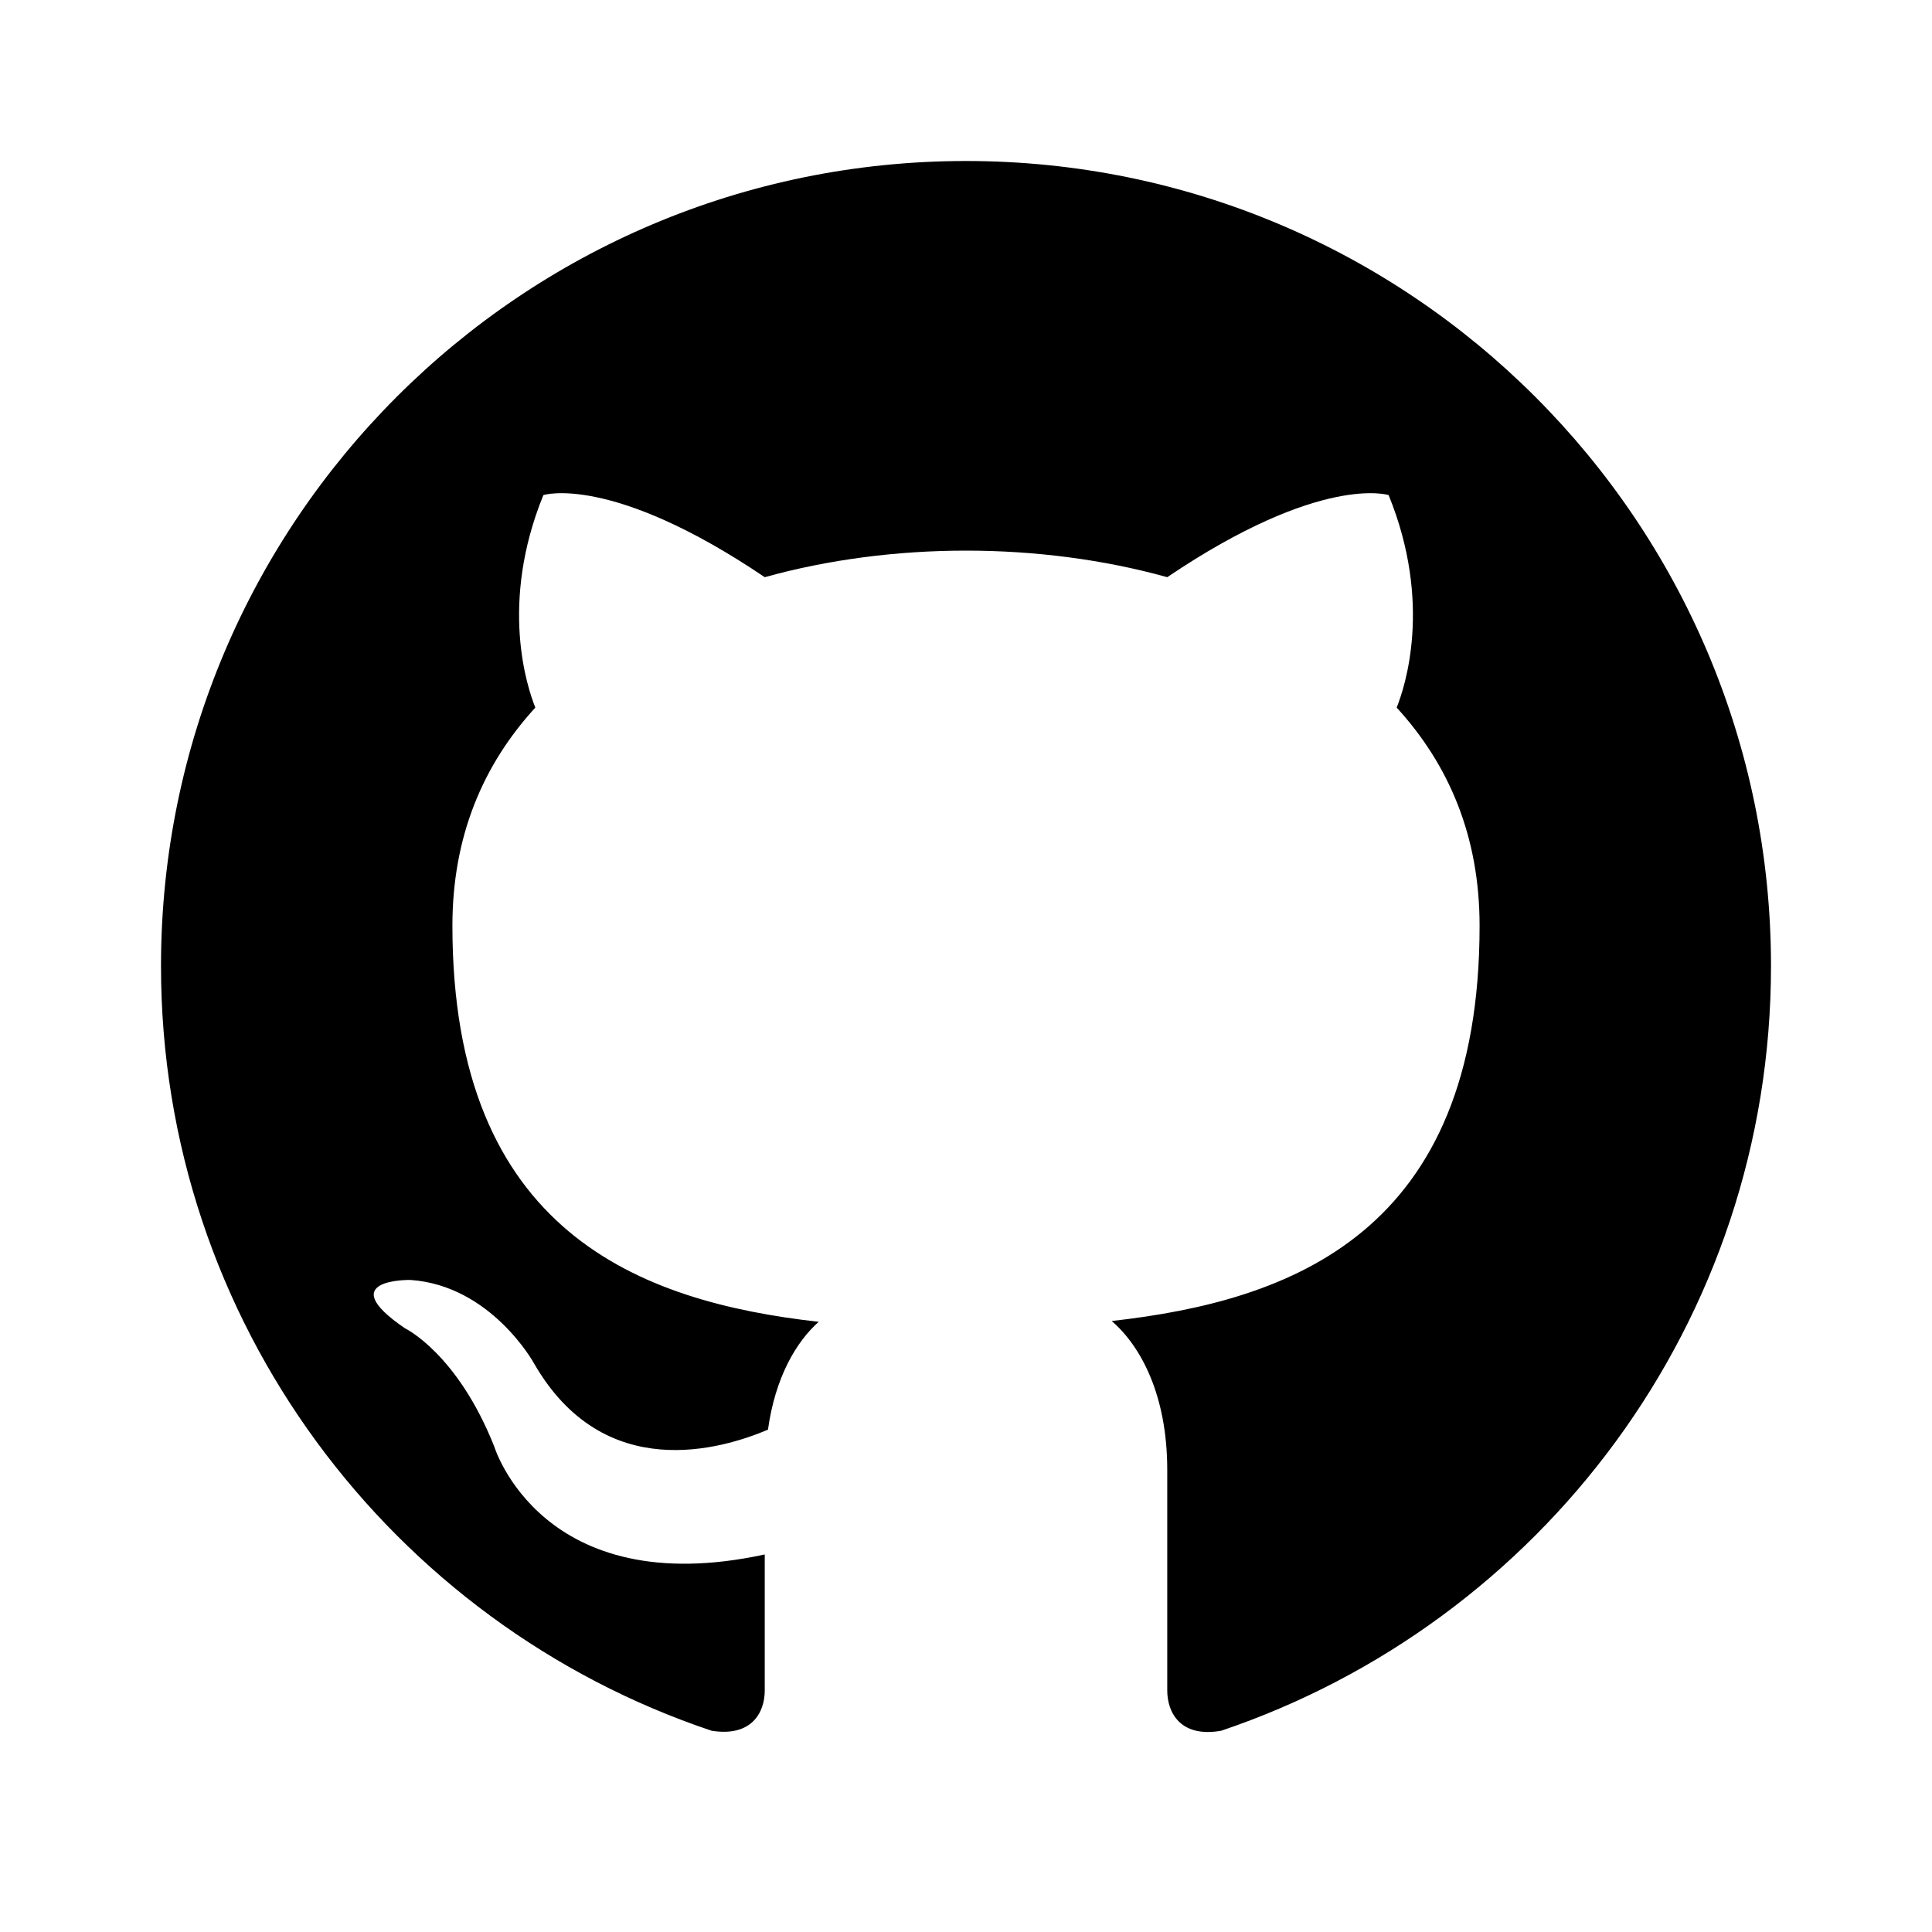
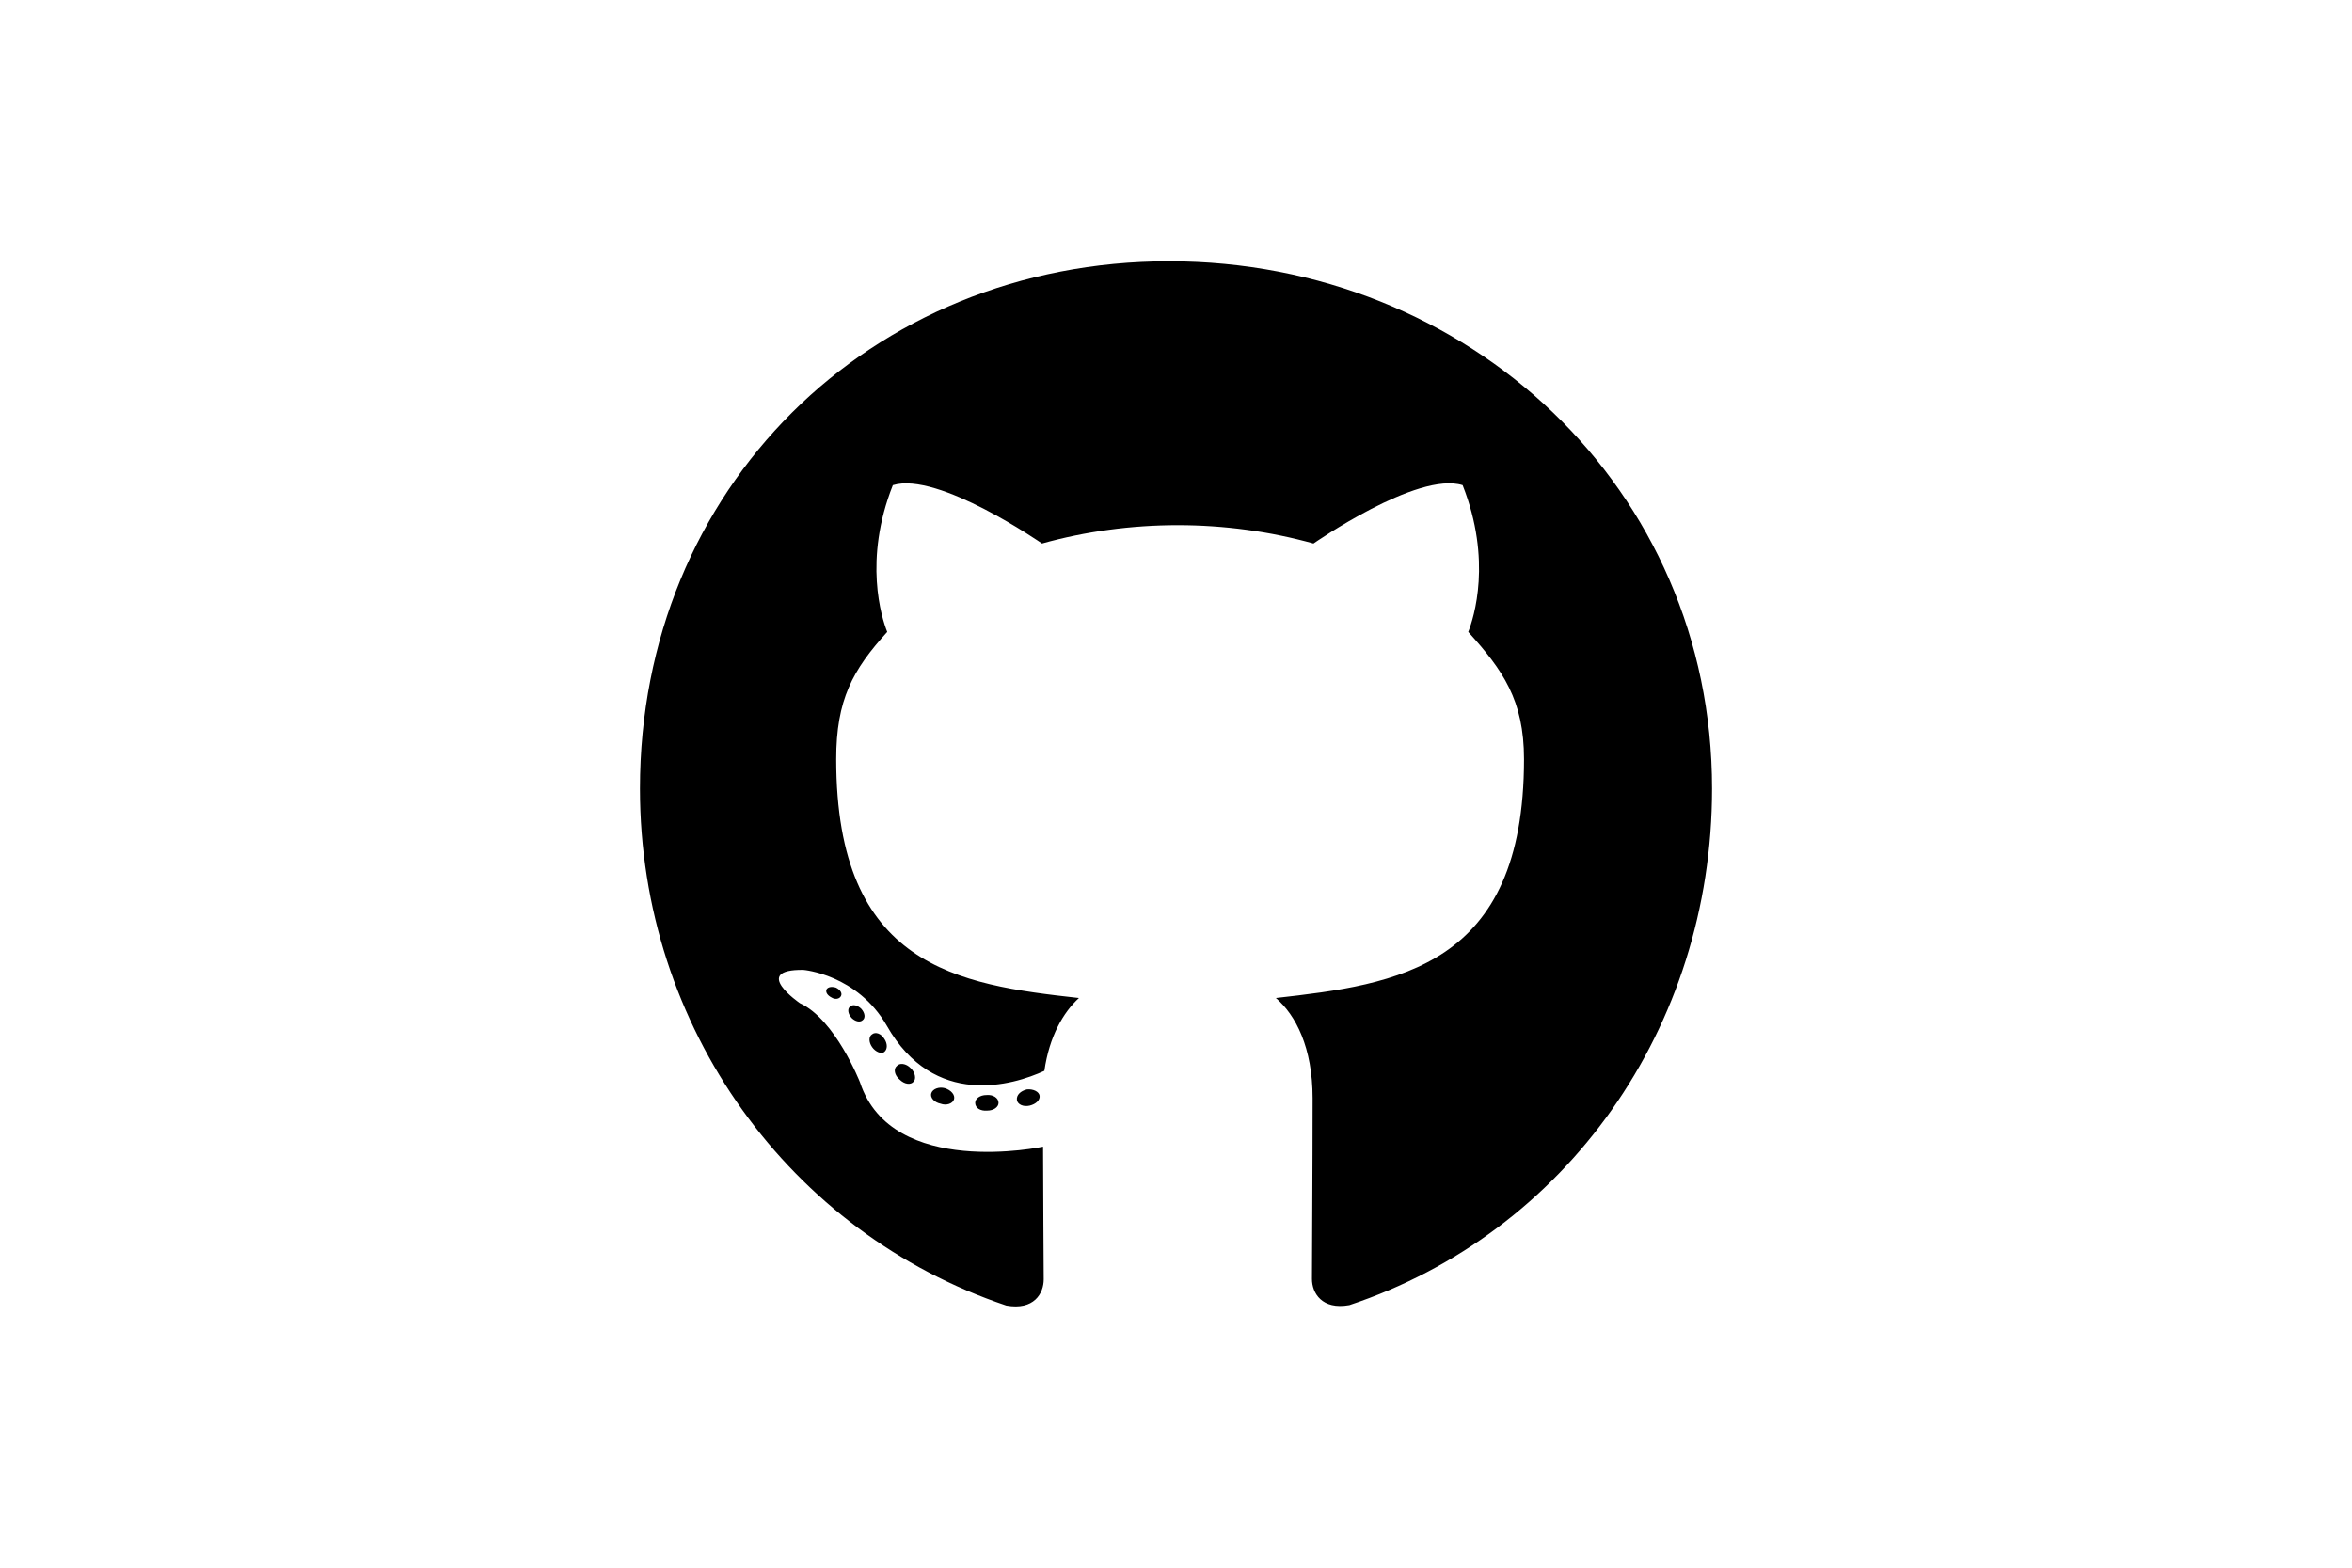
- <svg width="24" height="24" viewBox="0 0 24 24">
-   <path d="M12 2C6.477 2 2 6.477 2 12c0 4.42 2.87 8.17 6.84 9.5.5.08.66-.23.66-.5v-1.69c-2.77.6-3.36-1.34-3.36-1.34-.46-1.16-1.11-1.47-1.11-1.47-.91-.62.07-.6.07-.6 1 .07 1.53 1.03 1.53 1.03.87 1.52 2.34 1.07 2.91.83.09-.65.35-1.09.63-1.34-2.22-.25-4.55-1.11-4.55-4.92 0-1.11.38-2 1.03-2.71-.1-.25-.45-1.29.1-2.64 0 0 .84-.27 2.75 1.02.79-.22 1.65-.33 2.5-.33.85 0 1.71.11 2.5.33 1.91-1.29 2.75-1.02 2.75-1.02.55 1.35.2 2.39.1 2.64.65.71 1.03 1.6 1.03 2.71 0 3.82-2.34 4.66-4.57 4.91.36.31.69.92.69 1.85V21c0 .27.16.59.67.5C19.14 20.16 22 16.42 22 12A10 10 0 0012 2z" />
+ <svg xmlns="http://www.w3.org/2000/svg" height="800" width="1200" viewBox="-74.4 -120.902 644.8 725.41">
+   <path d="M165.9 389.4c0 2-2.3 3.6-5.2 3.6-3.3.3-5.6-1.3-5.6-3.6 0-2 2.3-3.6 5.2-3.6 3-.3 5.6 1.3 5.6 3.6zm-31.1-4.5c-.7 2 1.3 4.3 4.3 4.9 2.6 1 5.6 0 6.2-2 .6-2-1.3-4.3-4.3-5.2-2.6-.7-5.5.3-6.2 2.3zm44.2-1.7c-2.9.7-4.9 2.6-4.6 4.9.3 2 2.9 3.3 5.9 2.6 2.9-.7 4.9-2.6 4.6-4.6-.3-1.9-3-3.2-5.9-2.9zM244.8 0C106.1 0 0 105.3 0 244c0 110.9 69.8 205.8 169.5 239.2 12.8 2.3 17.3-5.6 17.3-12.1 0-6.2-.3-40.4-.3-61.4 0 0-70 15-84.7-29.8 0 0-11.4-29.1-27.8-36.6 0 0-22.9-15.7 1.6-15.4 0 0 24.9 2 38.6 25.8 21.9 38.6 58.6 27.5 72.9 20.9 2.3-16 8.8-27.1 16-33.7-55.9-6.2-112.3-14.3-112.3-110.5 0-27.5 7.6-41.3 23.6-58.9-2.6-6.5-11.1-33.3 2.6-67.9 20.9-6.5 69 27 69 27 20-5.6 41.5-8.5 62.8-8.5 21.3 0 42.8 2.9 62.8 8.5 0 0 48.1-33.6 69-27 13.7 34.7 5.2 61.4 2.6 67.9 16 17.7 25.8 31.5 25.8 58.9 0 96.5-58.9 104.2-114.8 110.5 9.2 7.9 17 22.9 17 46.4 0 33.7-.3 75.4-.3 83.6 0 6.5 4.6 14.4 17.3 12.1C428.2 449.8 496 354.9 496 244 496 105.3 383.5 0 244.8 0zM97.2 344.9c-1.3 1-1 3.3.7 5.2 1.6 1.6 3.9 2.3 5.2 1 1.3-1 1-3.3-.7-5.2-1.6-1.6-3.9-2.3-5.2-1zm-10.8-8.1c-.7 1.3.3 2.9 2.3 3.9 1.6 1 3.6.7 4.3-.7.7-1.3-.3-2.9-2.3-3.9-2-.6-3.6-.3-4.3.7zm32.4 35.6c-1.6 1.3-1 4.3 1.3 6.2 2.3 2.3 5.2 2.6 6.5 1 1.3-1.3.7-4.3-1.3-6.2-2.2-2.3-5.2-2.6-6.5-1zm-11.4-14.7c-1.6 1-1.6 3.6 0 5.9 1.6 2.3 4.3 3.3 5.6 2.3 1.6-1.3 1.6-3.9 0-6.2-1.4-2.3-4-3.3-5.6-2z" />
</svg>
